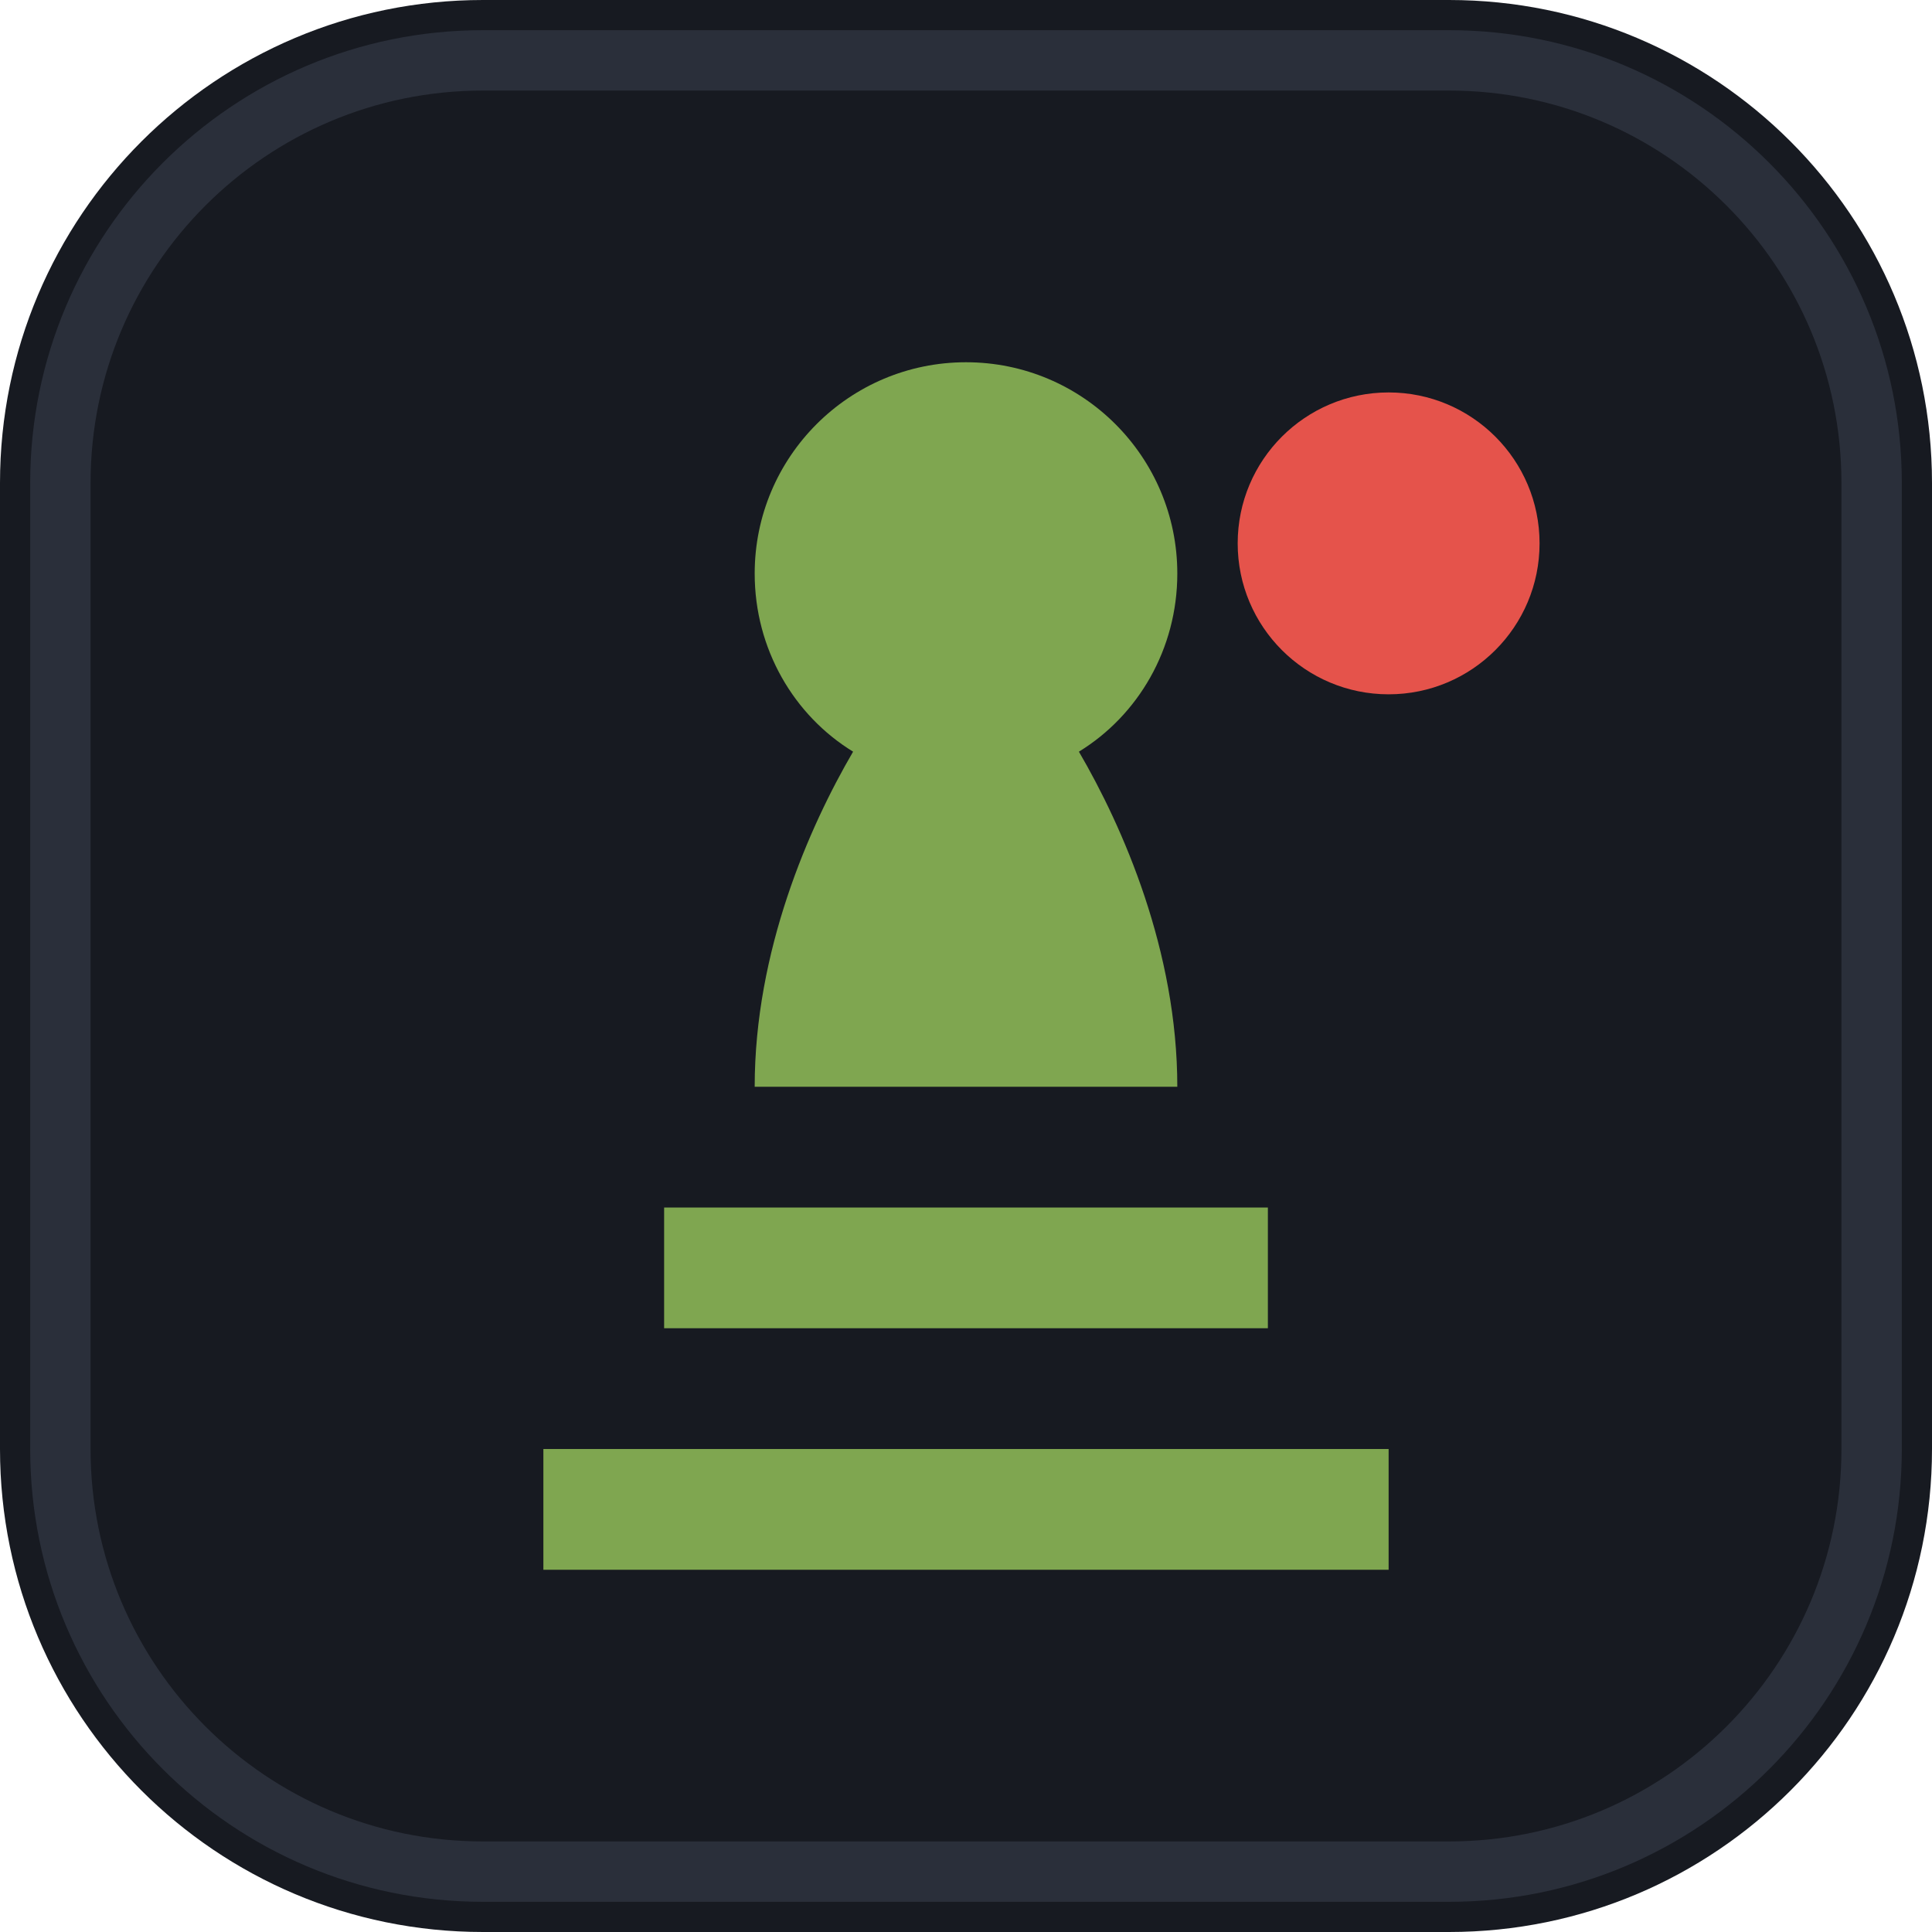
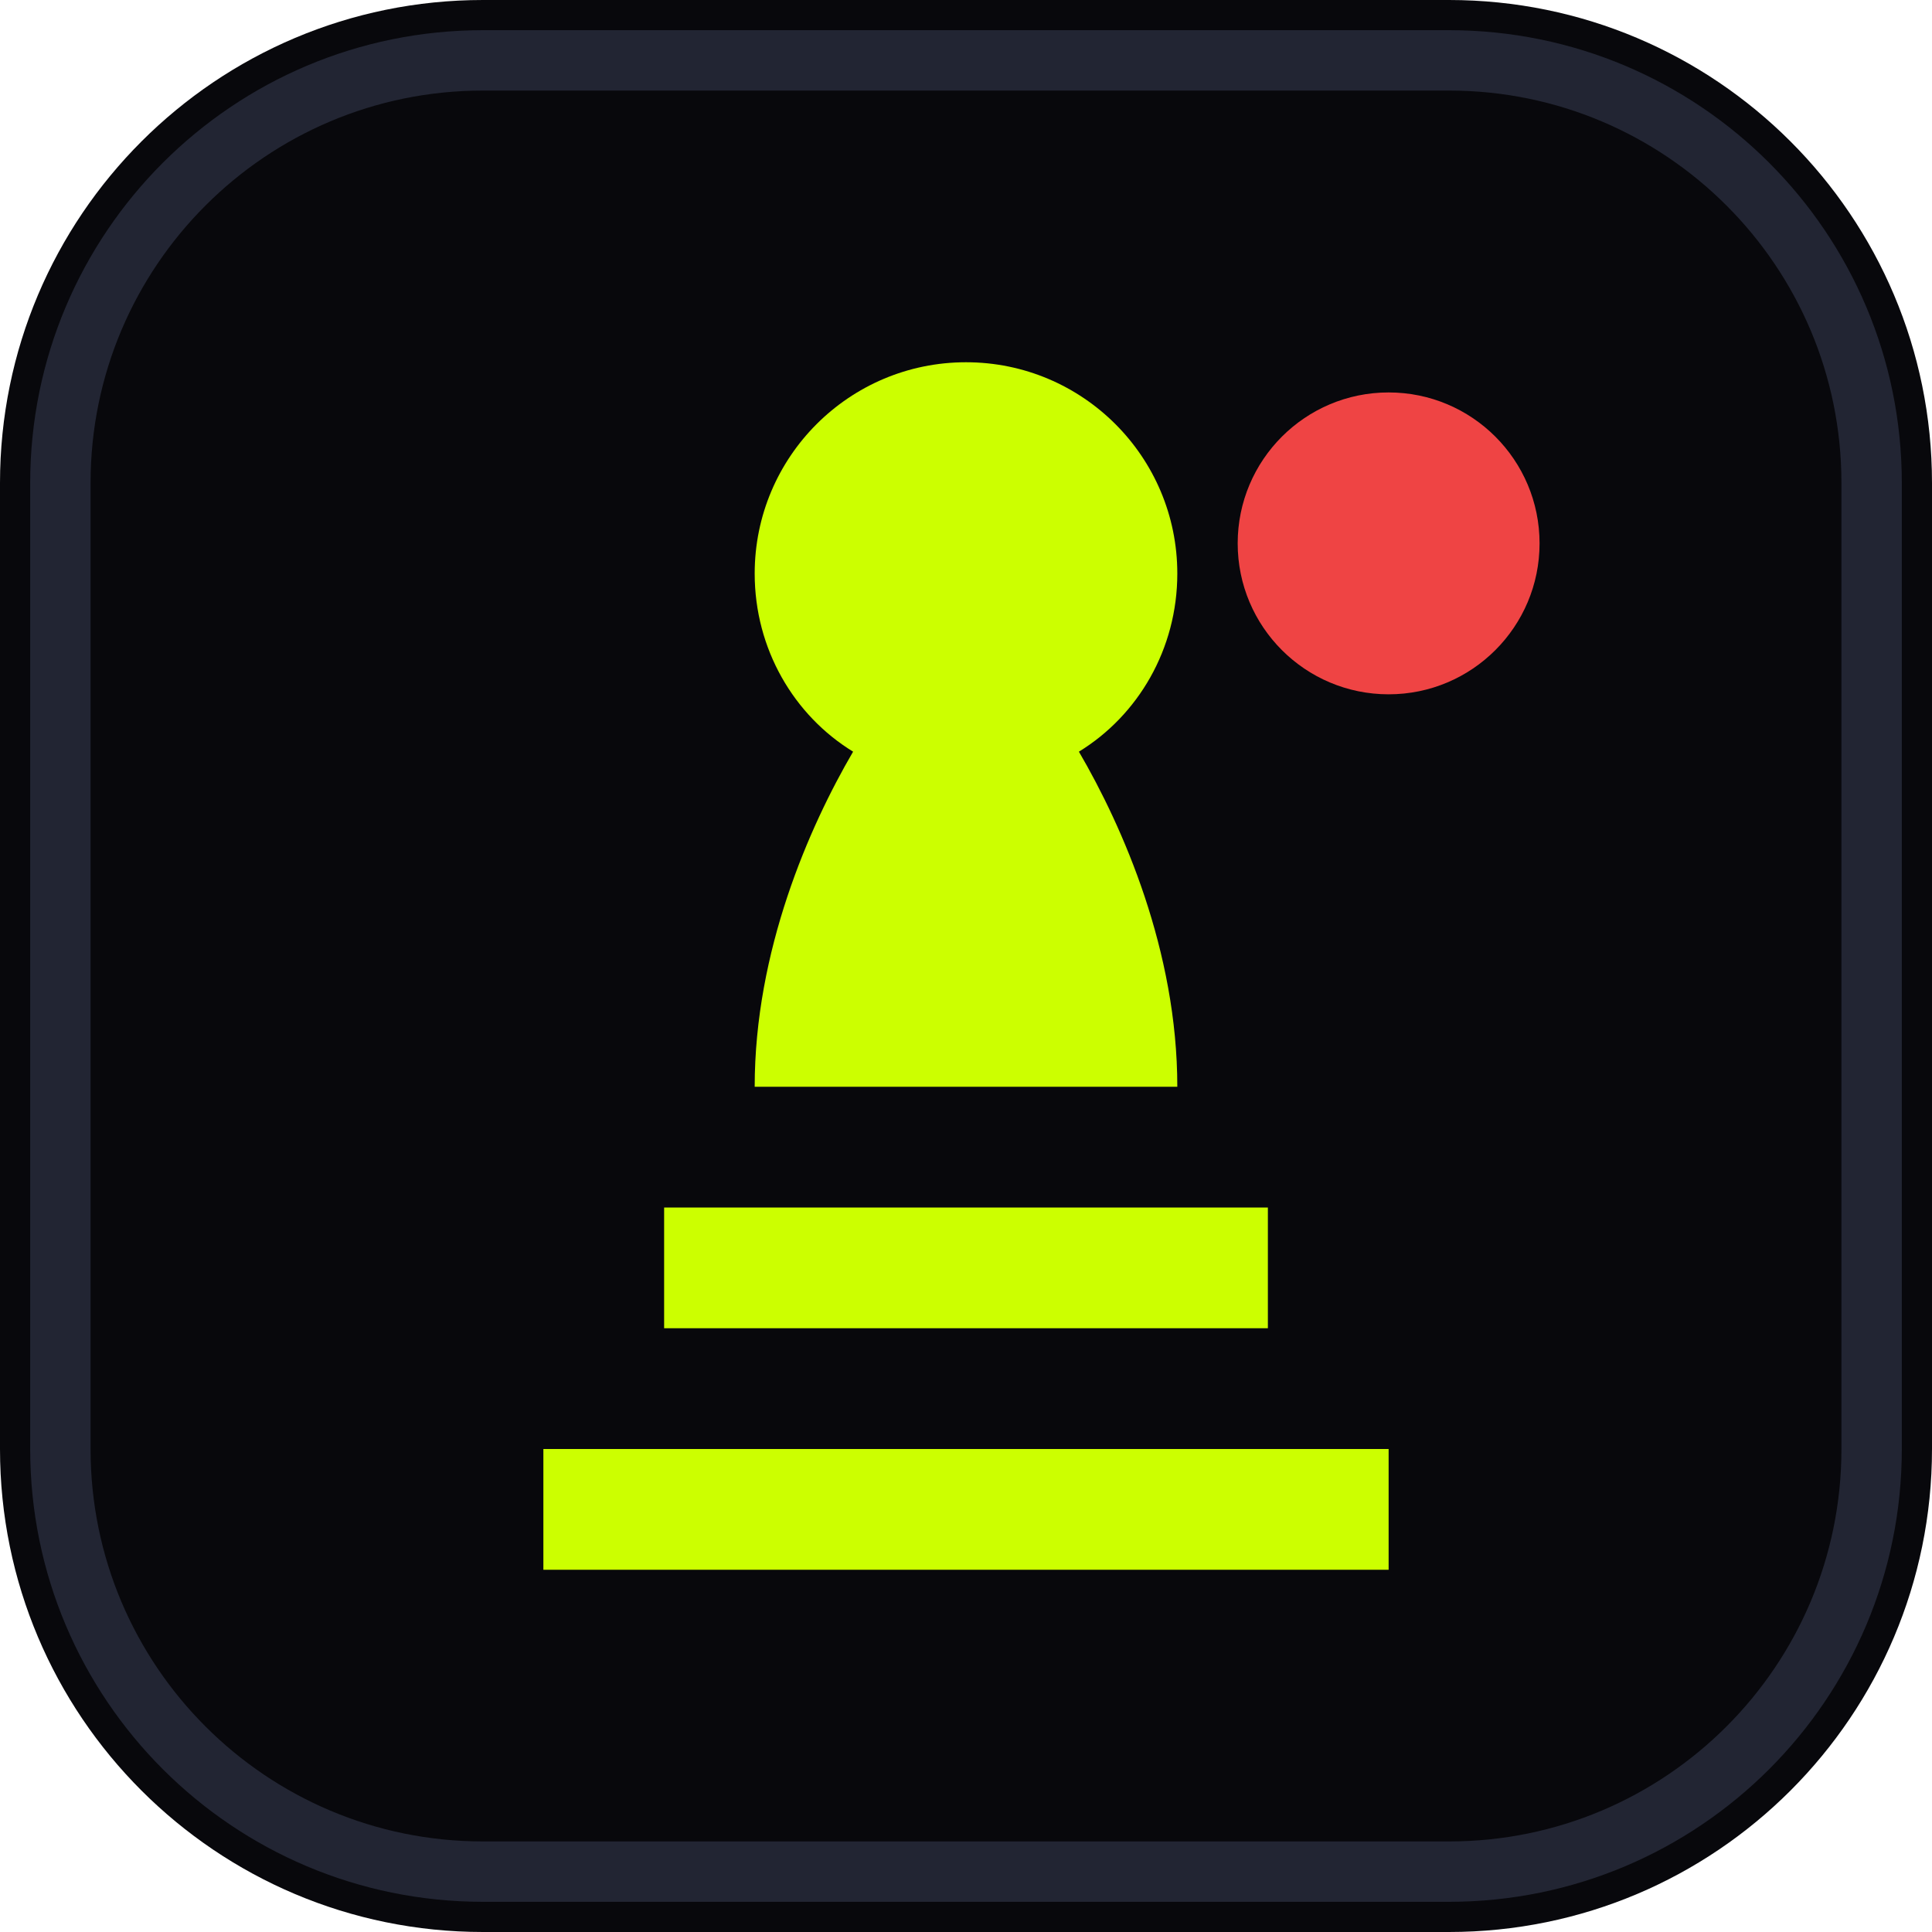
<svg xmlns="http://www.w3.org/2000/svg" viewBox="0 0 32 32" width="32" height="32">
-   <rect width="32" height="32" rx="8" fill="#171a21" />
-   <rect x="1" y="1" width="30" height="30" rx="7" fill="none" stroke="#2a2f3a" stroke-width="1" />
-   <path d="M16 6a3.5 3.5 0 0 0-3.5 3.5c0 1.25.65 2.35 1.63 2.95-.73 1.25-1.63 3.3-1.63 5.55h7c0-2.25-.9-4.3-1.63-5.55.98-.6 1.63-1.7 1.63-2.95A3.5 3.5 0 0 0 16 6zM11 20v2h10v-2H11zm-2 4v2h14v-2H9z" fill="#7fa650" />
-   <circle cx="23" cy="9" r="2.5" fill="#e5534b" />
+   <rect width="32" height="32" rx="8" fill="#08080C" />
+   <rect x="1" y="1" width="30" height="30" rx="7" fill="none" stroke="#222533" stroke-width="1" />
+   <path d="M16 6a3.5 3.5 0 0 0-3.5 3.5c0 1.25.65 2.35 1.63 2.95-.73 1.25-1.63 3.3-1.63 5.55h7c0-2.25-.9-4.3-1.63-5.55.98-.6 1.63-1.7 1.63-2.95A3.5 3.5 0 0 0 16 6zM11 20v2h10v-2H11zm-2 4v2h14v-2H9z" fill="#CCFF00" />
+   <circle cx="23" cy="9" r="2.5" fill="#EF4444" />
</svg>
